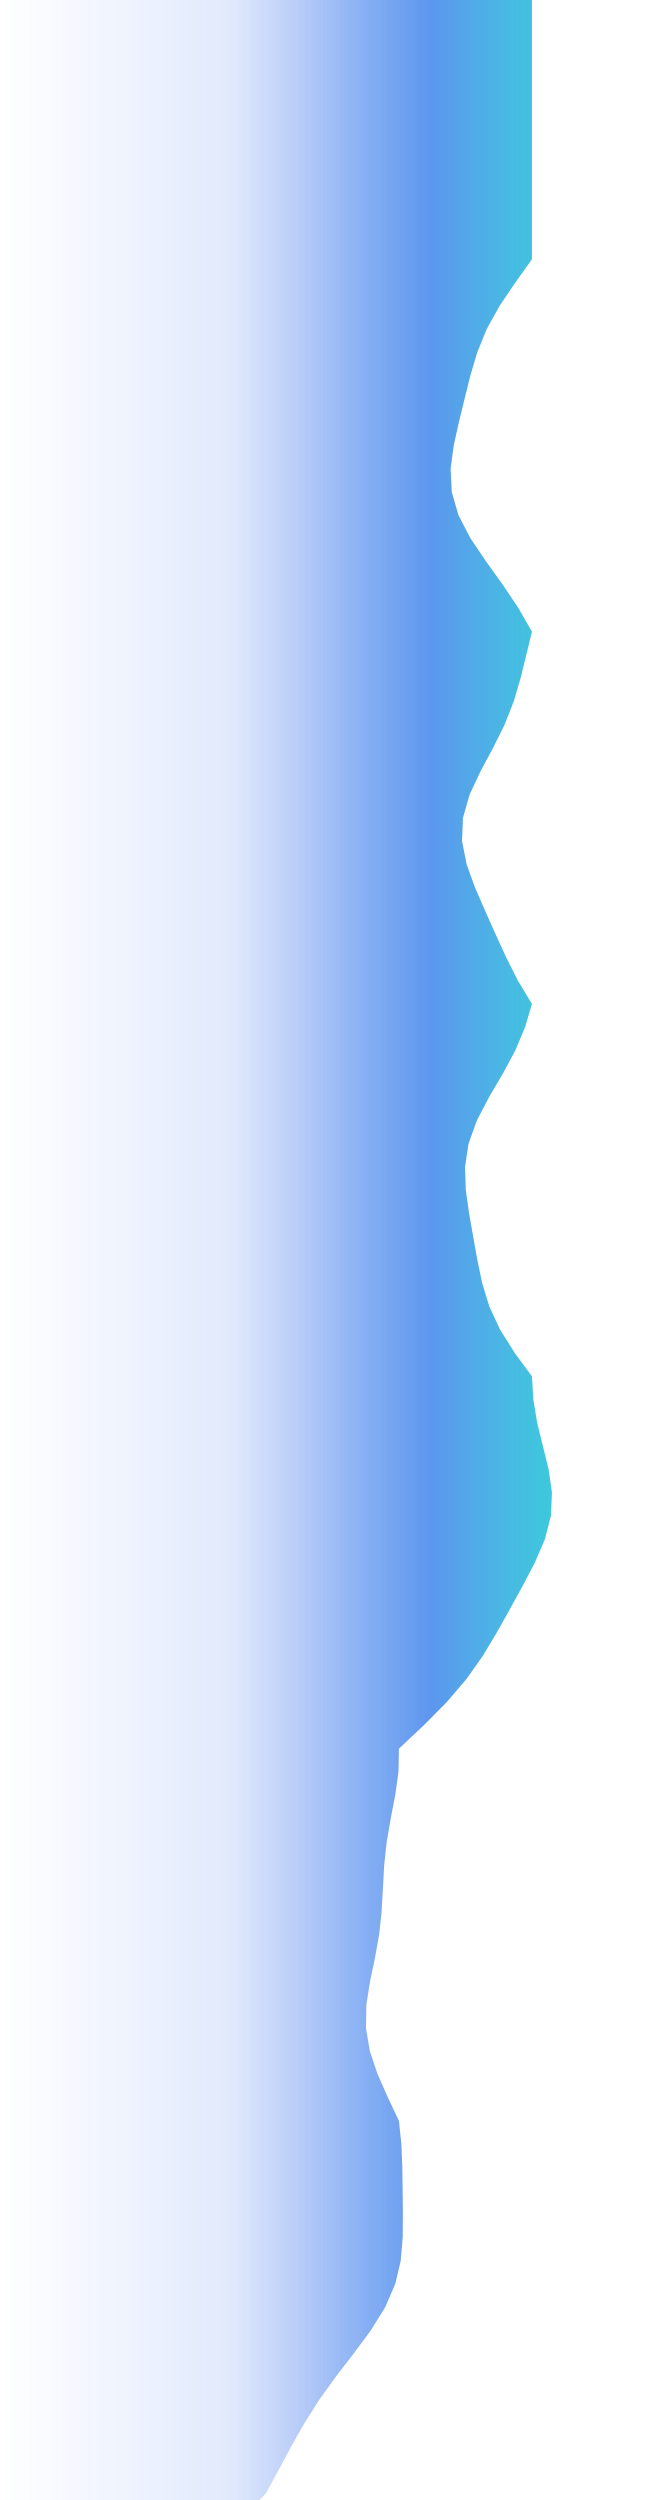
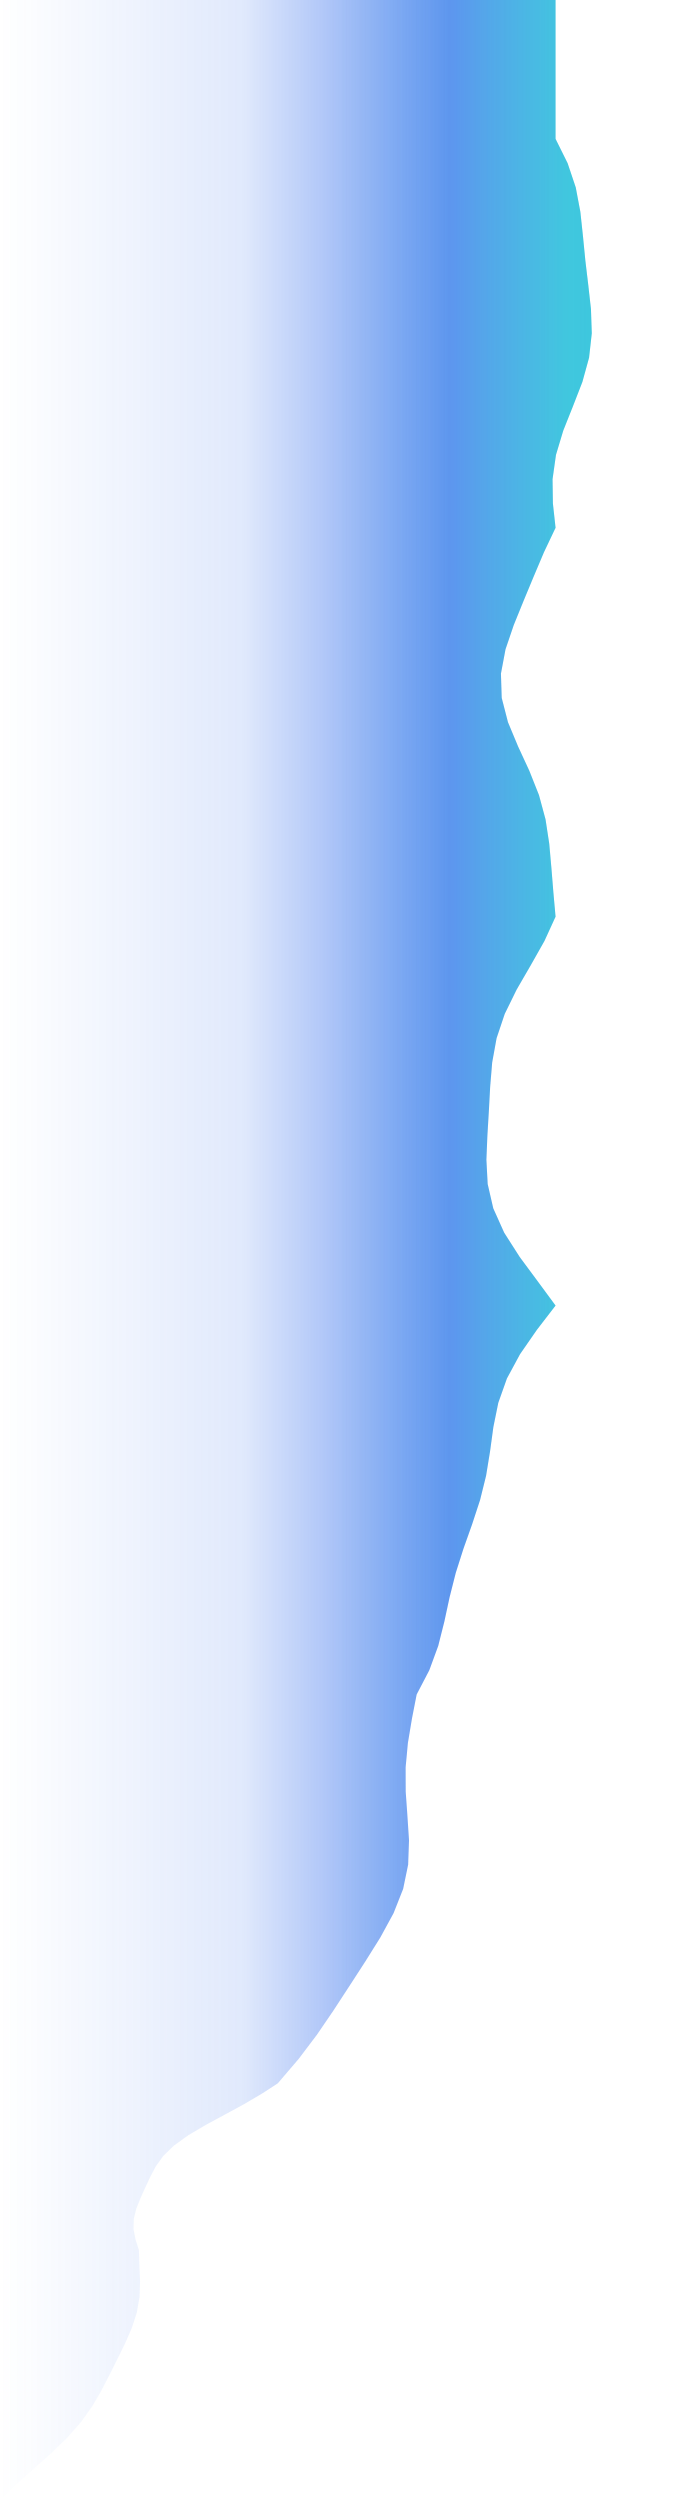
- <svg xmlns="http://www.w3.org/2000/svg" viewBox="0 0 100 376" preserveAspectRatio="none">
+ <svg xmlns="http://www.w3.org/2000/svg" viewBox="0 0 100 360" preserveAspectRatio="none">
  <defs>
-     <linearGradient id="area-528" x1="0%" y1="0%" x2="100%" y2="0%">
+     <linearGradient id="area-448" x1="0%" y1="0%" x2="100%" y2="0%">
      <stop offset="0%" stop-color="rgb(6, 182, 212)" stop-opacity="0" />
      <stop offset="55%" stop-color="rgb(6, 182, 212)" stop-opacity="0" />
      <stop offset="75%" stop-color="rgb(6, 182, 212)" stop-opacity="0.1" />
      <stop offset="90%" stop-color="rgb(6, 182, 212)" stop-opacity="0.18" />
      <stop offset="100%" stop-color="rgb(6, 182, 212)" stop-opacity="0.25" />
    </linearGradient>
-     <linearGradient id="spray-528" x1="0" y1="0" x2="100" y2="0" gradientUnits="userSpaceOnUse">
+     <linearGradient id="spray-448" x1="0" y1="0" x2="100" y2="0" gradientUnits="userSpaceOnUse">
      <stop offset="0%" stop-color="rgb(37, 99, 235)" stop-opacity="0" />
      <stop offset="35%" stop-color="rgb(37, 99, 235)" stop-opacity="0.2" />
      <stop offset="50%" stop-color="rgb(37, 99, 235)" stop-opacity="0.6" />
      <stop offset="65%" stop-color="rgb(37, 99, 235)" stop-opacity="1" />
      <stop offset="82%" stop-color="rgb(6, 182, 212)" stop-opacity="1" />
      <stop offset="100%" stop-color="rgb(6, 182, 212)" stop-opacity="1" />
    </linearGradient>
  </defs>
-   <polygon points="0,0 80,0 80,39 77.497,42.5 75.131,46 73.194,49.5 71.769,53 70.732,56.5 69.862,60 69.012,63.5 68.234,67 67.772,70.5 67.942,74 68.953,77.5 70.775,81 73.139,84.5 75.654,88 77.988,91.5 80,95 79.148,98.5 78.29,102 77.257,105.5 75.88,109 74.144,112.5 72.264,116 70.626,119.5 69.625,123 69.486,126.5 70.176,130 71.441,133.5 72.964,137 74.531,140.5 76.127,144 77.896,147.5 80,151 78.962,154.5 77.49,158 75.605,161.5 73.554,165 71.723,168.5 70.465,172 69.938,175.5 70.053,179 70.549,182.5 71.164,186 71.787,189.5 72.518,193 73.592,196.5 75.218,200 77.422,203.5 80,207 80.21,210.5 80.787,214 81.647,217.5 82.511,221 83.01,224.5 82.85,228 81.947,231.5 80.444,235 78.613,238.5 76.687,242 74.735,245.5 72.635,249 70.169,252.5 67.183,256 63.714,259.5 60,263 59.926,266.5 59.436,270 58.761,273.5 58.161,277 57.783,280.5 57.588,284 57.394,287.5 57.013,291 56.386,294.5 55.653,298 55.102,301.5 55.037,305 55.621,308.5 56.803,312 58.355,315.5 60,319 60.368,322.5 60.507,326 60.554,329.5 60.593,333 60.566,336.5 60.267,340 59.443,343.5 57.932,347 55.765,350.5 53.171,354 50.476,357.5 47.962,361 45.747,364.5 43.776,368 41.899,371.5 40,375 38.549,376.5 37.028,378 35.558,379.5 34.137,381 32.651,382.5 30.955,384 28.989,385.5 26.841,387 24.737,388.5 22.944,390 21.65,391.5 20.88,393 20.504,394.5 20.32,396 20.167,397.5 20,399 18.257,397.563 16.818,396.125 15.675,394.688 14.708,393.25 13.746,391.813 12.666,390.375 11.448,388.938 10.183,387.5 9,386.063 7.98,384.625 7.092,383.188 6.196,381.75 5.11,380.313 3.705,378.875 1.966,377.438 0,376 0,376" fill="url(#spray-528)" fill-opacity="0.7" />
-   <polygon points="0,0 80,0 80,39 77.497,42.5 75.131,46 73.194,49.5 71.769,53 70.732,56.5 69.862,60 69.012,63.5 68.234,67 67.772,70.5 67.942,74 68.953,77.5 70.775,81 73.139,84.5 75.654,88 77.988,91.5 80,95 79.148,98.5 78.29,102 77.257,105.5 75.88,109 74.144,112.5 72.264,116 70.626,119.5 69.625,123 69.486,126.5 70.176,130 71.441,133.5 72.964,137 74.531,140.5 76.127,144 77.896,147.5 80,151 78.962,154.5 77.49,158 75.605,161.5 73.554,165 71.723,168.5 70.465,172 69.938,175.5 70.053,179 70.549,182.5 71.164,186 71.787,189.5 72.518,193 73.592,196.5 75.218,200 77.422,203.5 80,207 80.21,210.5 80.787,214 81.647,217.5 82.511,221 83.01,224.5 82.85,228 81.947,231.5 80.444,235 78.613,238.5 76.687,242 74.735,245.5 72.635,249 70.169,252.5 67.183,256 63.714,259.5 60,263 59.926,266.5 59.436,270 58.761,273.5 58.161,277 57.783,280.5 57.588,284 57.394,287.5 57.013,291 56.386,294.5 55.653,298 55.102,301.5 55.037,305 55.621,308.5 56.803,312 58.355,315.5 60,319 60.368,322.5 60.507,326 60.554,329.5 60.593,333 60.566,336.5 60.267,340 59.443,343.5 57.932,347 55.765,350.5 53.171,354 50.476,357.5 47.962,361 45.747,364.5 43.776,368 41.899,371.5 40,375 38.549,376.5 37.028,378 35.558,379.5 34.137,381 32.651,382.5 30.955,384 28.989,385.5 26.841,387 24.737,388.5 22.944,390 21.65,391.5 20.88,393 20.504,394.5 20.32,396 20.167,397.5 20,399 18.257,397.563 16.818,396.125 15.675,394.688 14.708,393.25 13.746,391.813 12.666,390.375 11.448,388.938 10.183,387.5 9,386.063 7.98,384.625 7.092,383.188 6.196,381.75 5.11,380.313 3.705,378.875 1.966,377.438 0,376 0,376" fill="url(#area-528)" />
+   <polygon points="0,0 80,0 80,20 81.736,23.5 82.909,27 83.569,30.5 83.946,34 84.288,37.5 84.705,41 85.097,44.5 85.216,48 84.826,51.5 83.862,55 82.504,58.5 81.111,62 80.059,65.5 79.567,69 79.617,72.5 80,76 78.339,79.5 76.857,83 75.403,86.5 73.983,90 72.793,93.5 72.135,97 72.246,100.5 73.148,104 74.608,107.5 76.225,111 77.613,114.5 78.559,118 79.092,121.5 79.402,125 79.686,128.5 80,132 78.399,135.5 76.423,139 74.396,142.5 72.681,146 71.507,149.5 70.873,153 70.583,156.5 70.395,160 70.185,163.5 70.04,167 70.225,170.5 71.029,174 72.598,177.5 74.832,181 77.423,184.5 80,188 77.307,191.5 74.884,195 72.995,198.5 71.754,202 71.043,205.5 70.567,209 69.996,212.5 69.13,216 67.983,219.5 66.741,223 65.627,226.5 64.741,230 63.987,233.5 63.106,237 61.824,240.5 60,244 59.317,247.5 58.735,251 58.41,254.5 58.42,258 58.669,261.5 58.896,265 58.774,268.5 58.052,272 56.671,275.5 54.765,279 52.575,282.5 50.307,286 48.024,289.5 45.639,293 42.994,296.5 40,300 37.691,301.5 35.139,303 32.384,304.5 29.609,306 27.073,307.5 24.999,309 23.472,310.5 22.408,312 21.62,313.5 20.923,315 20.242,316.5 19.641,318 19.262,319.5 19.223,321 19.52,322.5 20,324 20.071,326.25 20.168,328.5 20.094,330.75 19.704,333 18.973,335.25 17.987,337.5 16.883,339.75 15.754,342 14.591,344.25 13.282,346.5 11.683,348.75 9.705,351 7.382,353.25 4.862,355.5 2.348,357.75 6.151954668652996e-16,360 0,360" fill="url(#spray-448)" fill-opacity="0.7" />
+   <polygon points="0,0 80,0 80,20 81.736,23.5 82.909,27 83.569,30.5 83.946,34 84.288,37.5 84.705,41 85.097,44.5 85.216,48 84.826,51.5 83.862,55 82.504,58.5 81.111,62 80.059,65.5 79.567,69 79.617,72.5 80,76 78.339,79.5 76.857,83 75.403,86.5 73.983,90 72.793,93.5 72.135,97 72.246,100.5 73.148,104 74.608,107.5 76.225,111 77.613,114.5 78.559,118 79.092,121.5 79.402,125 79.686,128.5 80,132 78.399,135.5 76.423,139 74.396,142.5 72.681,146 71.507,149.5 70.873,153 70.583,156.5 70.395,160 70.185,163.5 70.04,167 70.225,170.5 71.029,174 72.598,177.5 74.832,181 77.423,184.5 80,188 77.307,191.5 74.884,195 72.995,198.5 71.754,202 71.043,205.5 70.567,209 69.996,212.5 69.13,216 67.983,219.5 66.741,223 65.627,226.5 64.741,230 63.987,233.5 63.106,237 61.824,240.5 60,244 59.317,247.5 58.735,251 58.41,254.5 58.42,258 58.669,261.5 58.896,265 58.774,268.5 58.052,272 56.671,275.5 54.765,279 52.575,282.5 50.307,286 48.024,289.5 45.639,293 42.994,296.5 40,300 37.691,301.5 35.139,303 32.384,304.5 29.609,306 27.073,307.5 24.999,309 23.472,310.5 22.408,312 21.62,313.5 20.923,315 20.242,316.5 19.641,318 19.262,319.5 19.223,321 19.52,322.5 20,324 20.071,326.25 20.168,328.5 20.094,330.75 19.704,333 18.973,335.25 17.987,337.5 16.883,339.75 15.754,342 14.591,344.25 13.282,346.5 11.683,348.75 9.705,351 7.382,353.25 4.862,355.5 2.348,357.75 6.151954668652996e-16,360 0,360" fill="url(#area-448)" />
</svg>
